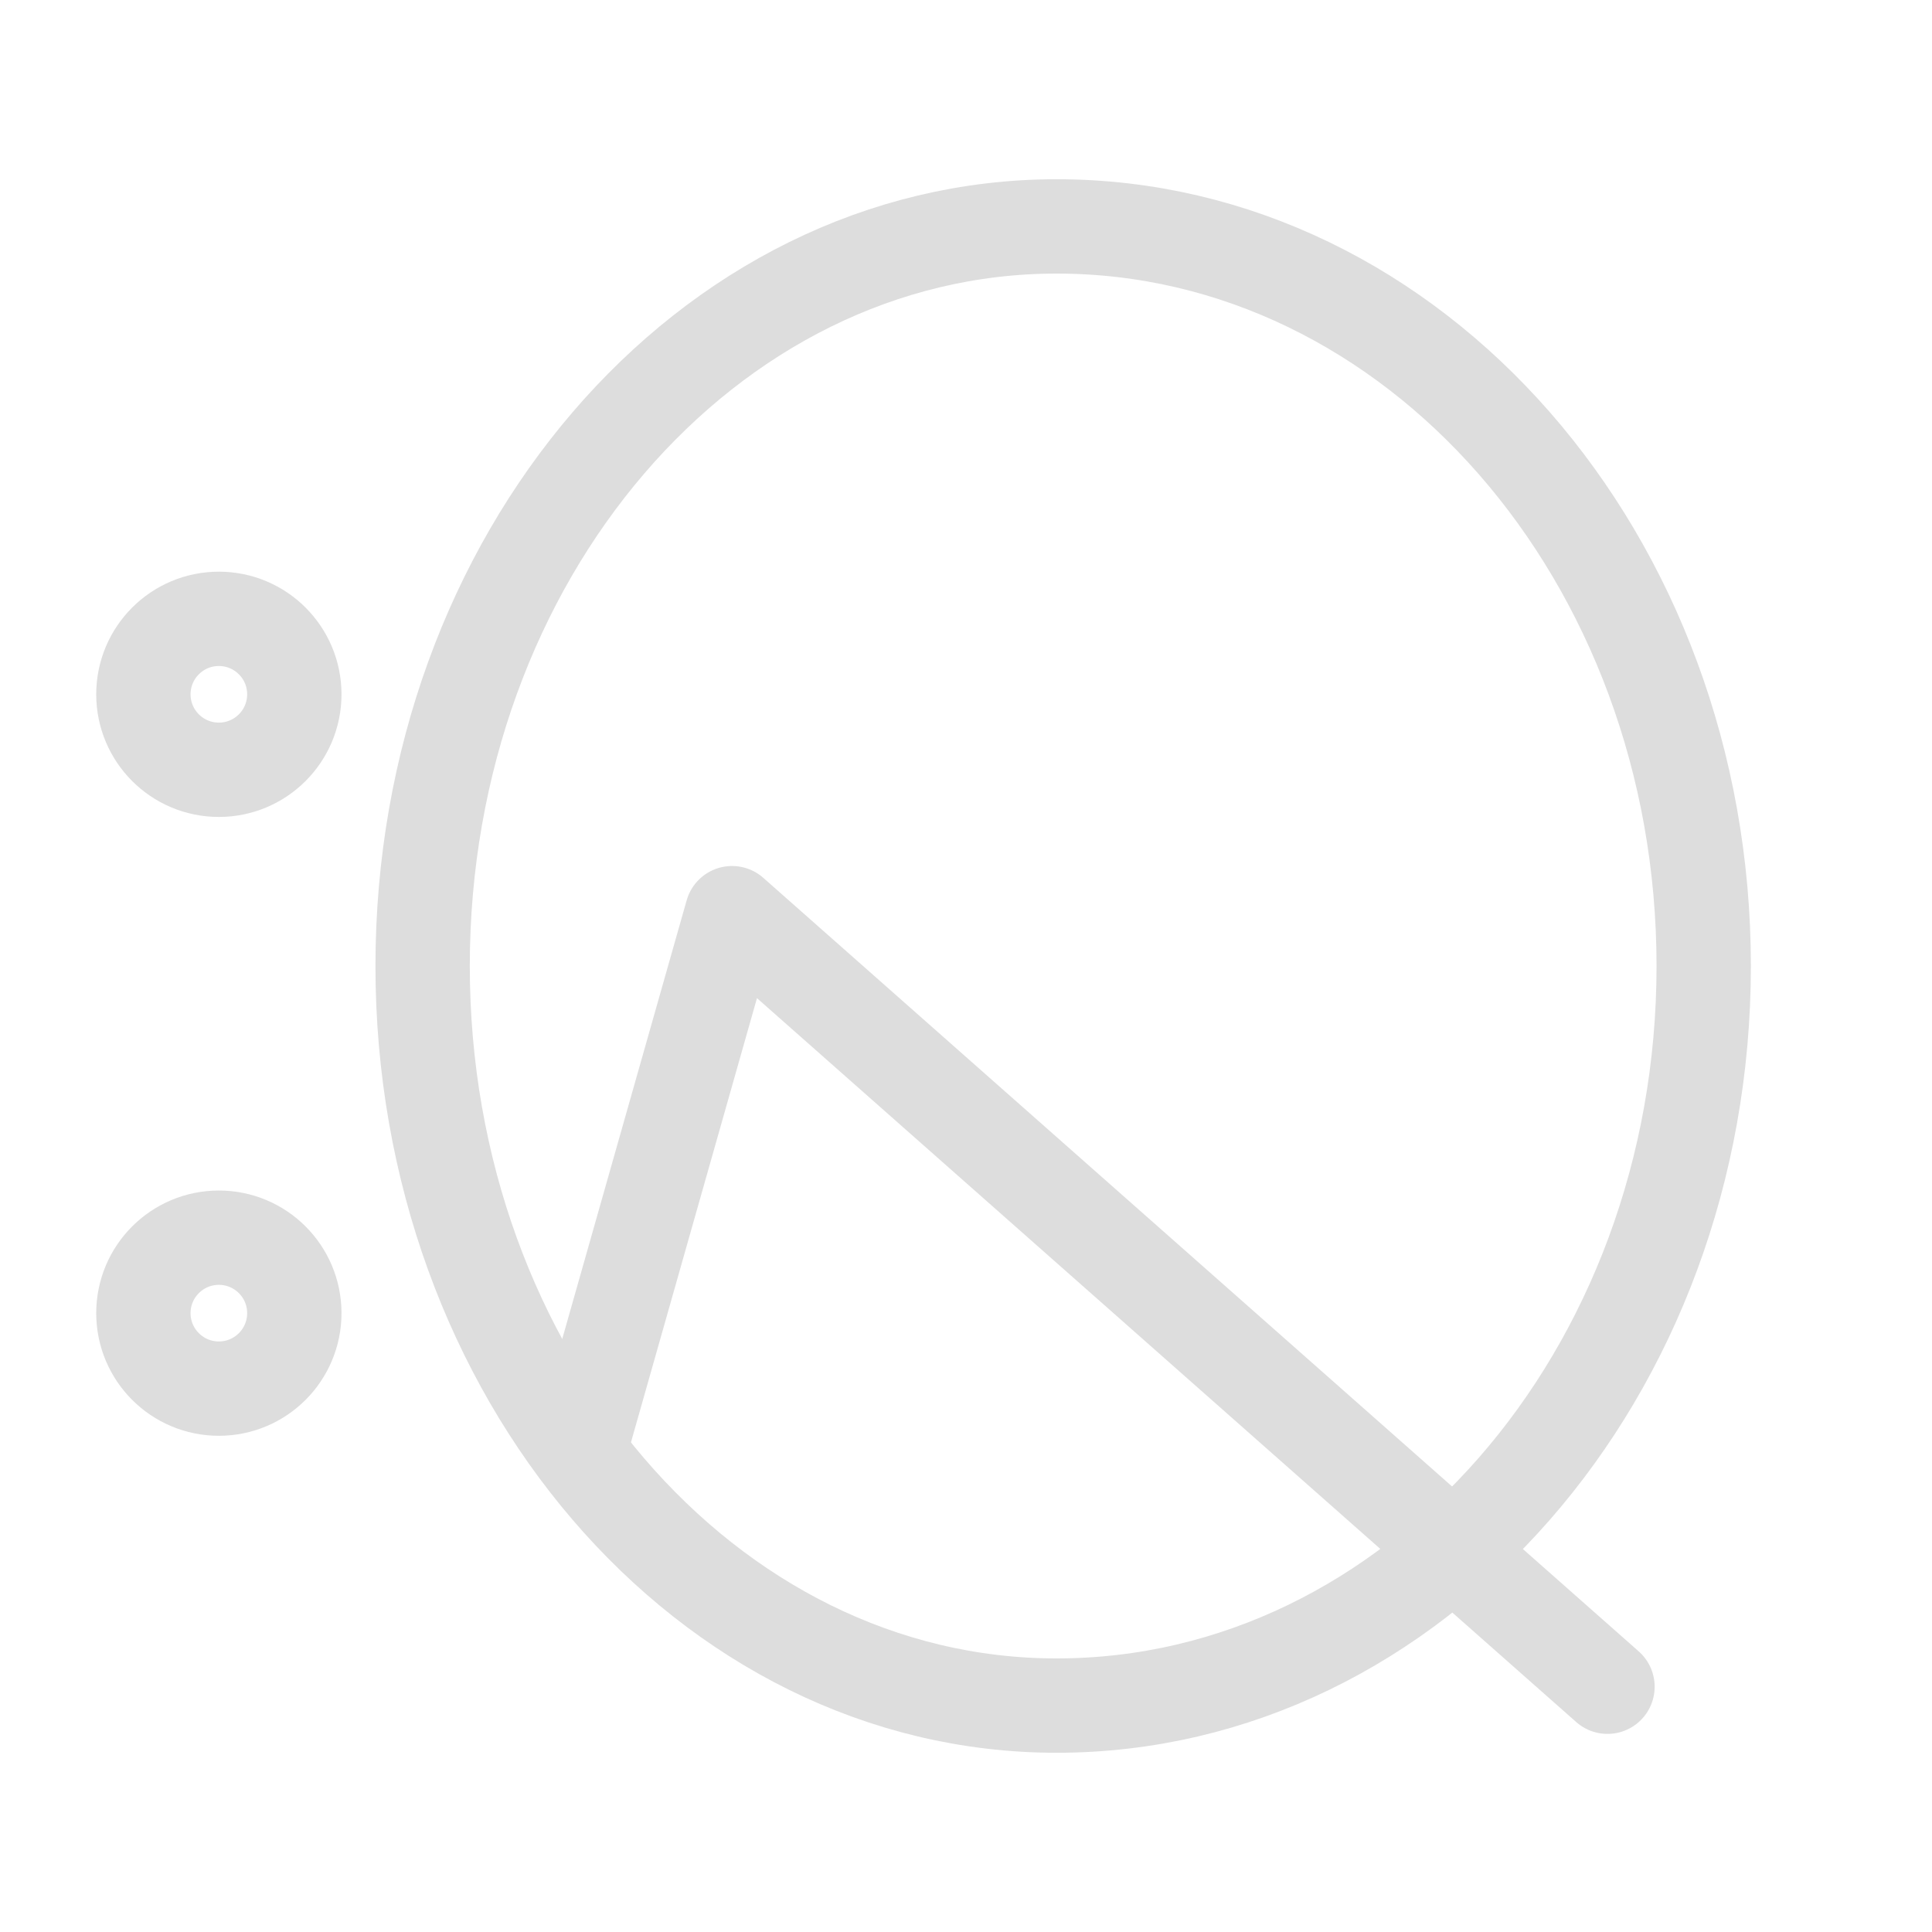
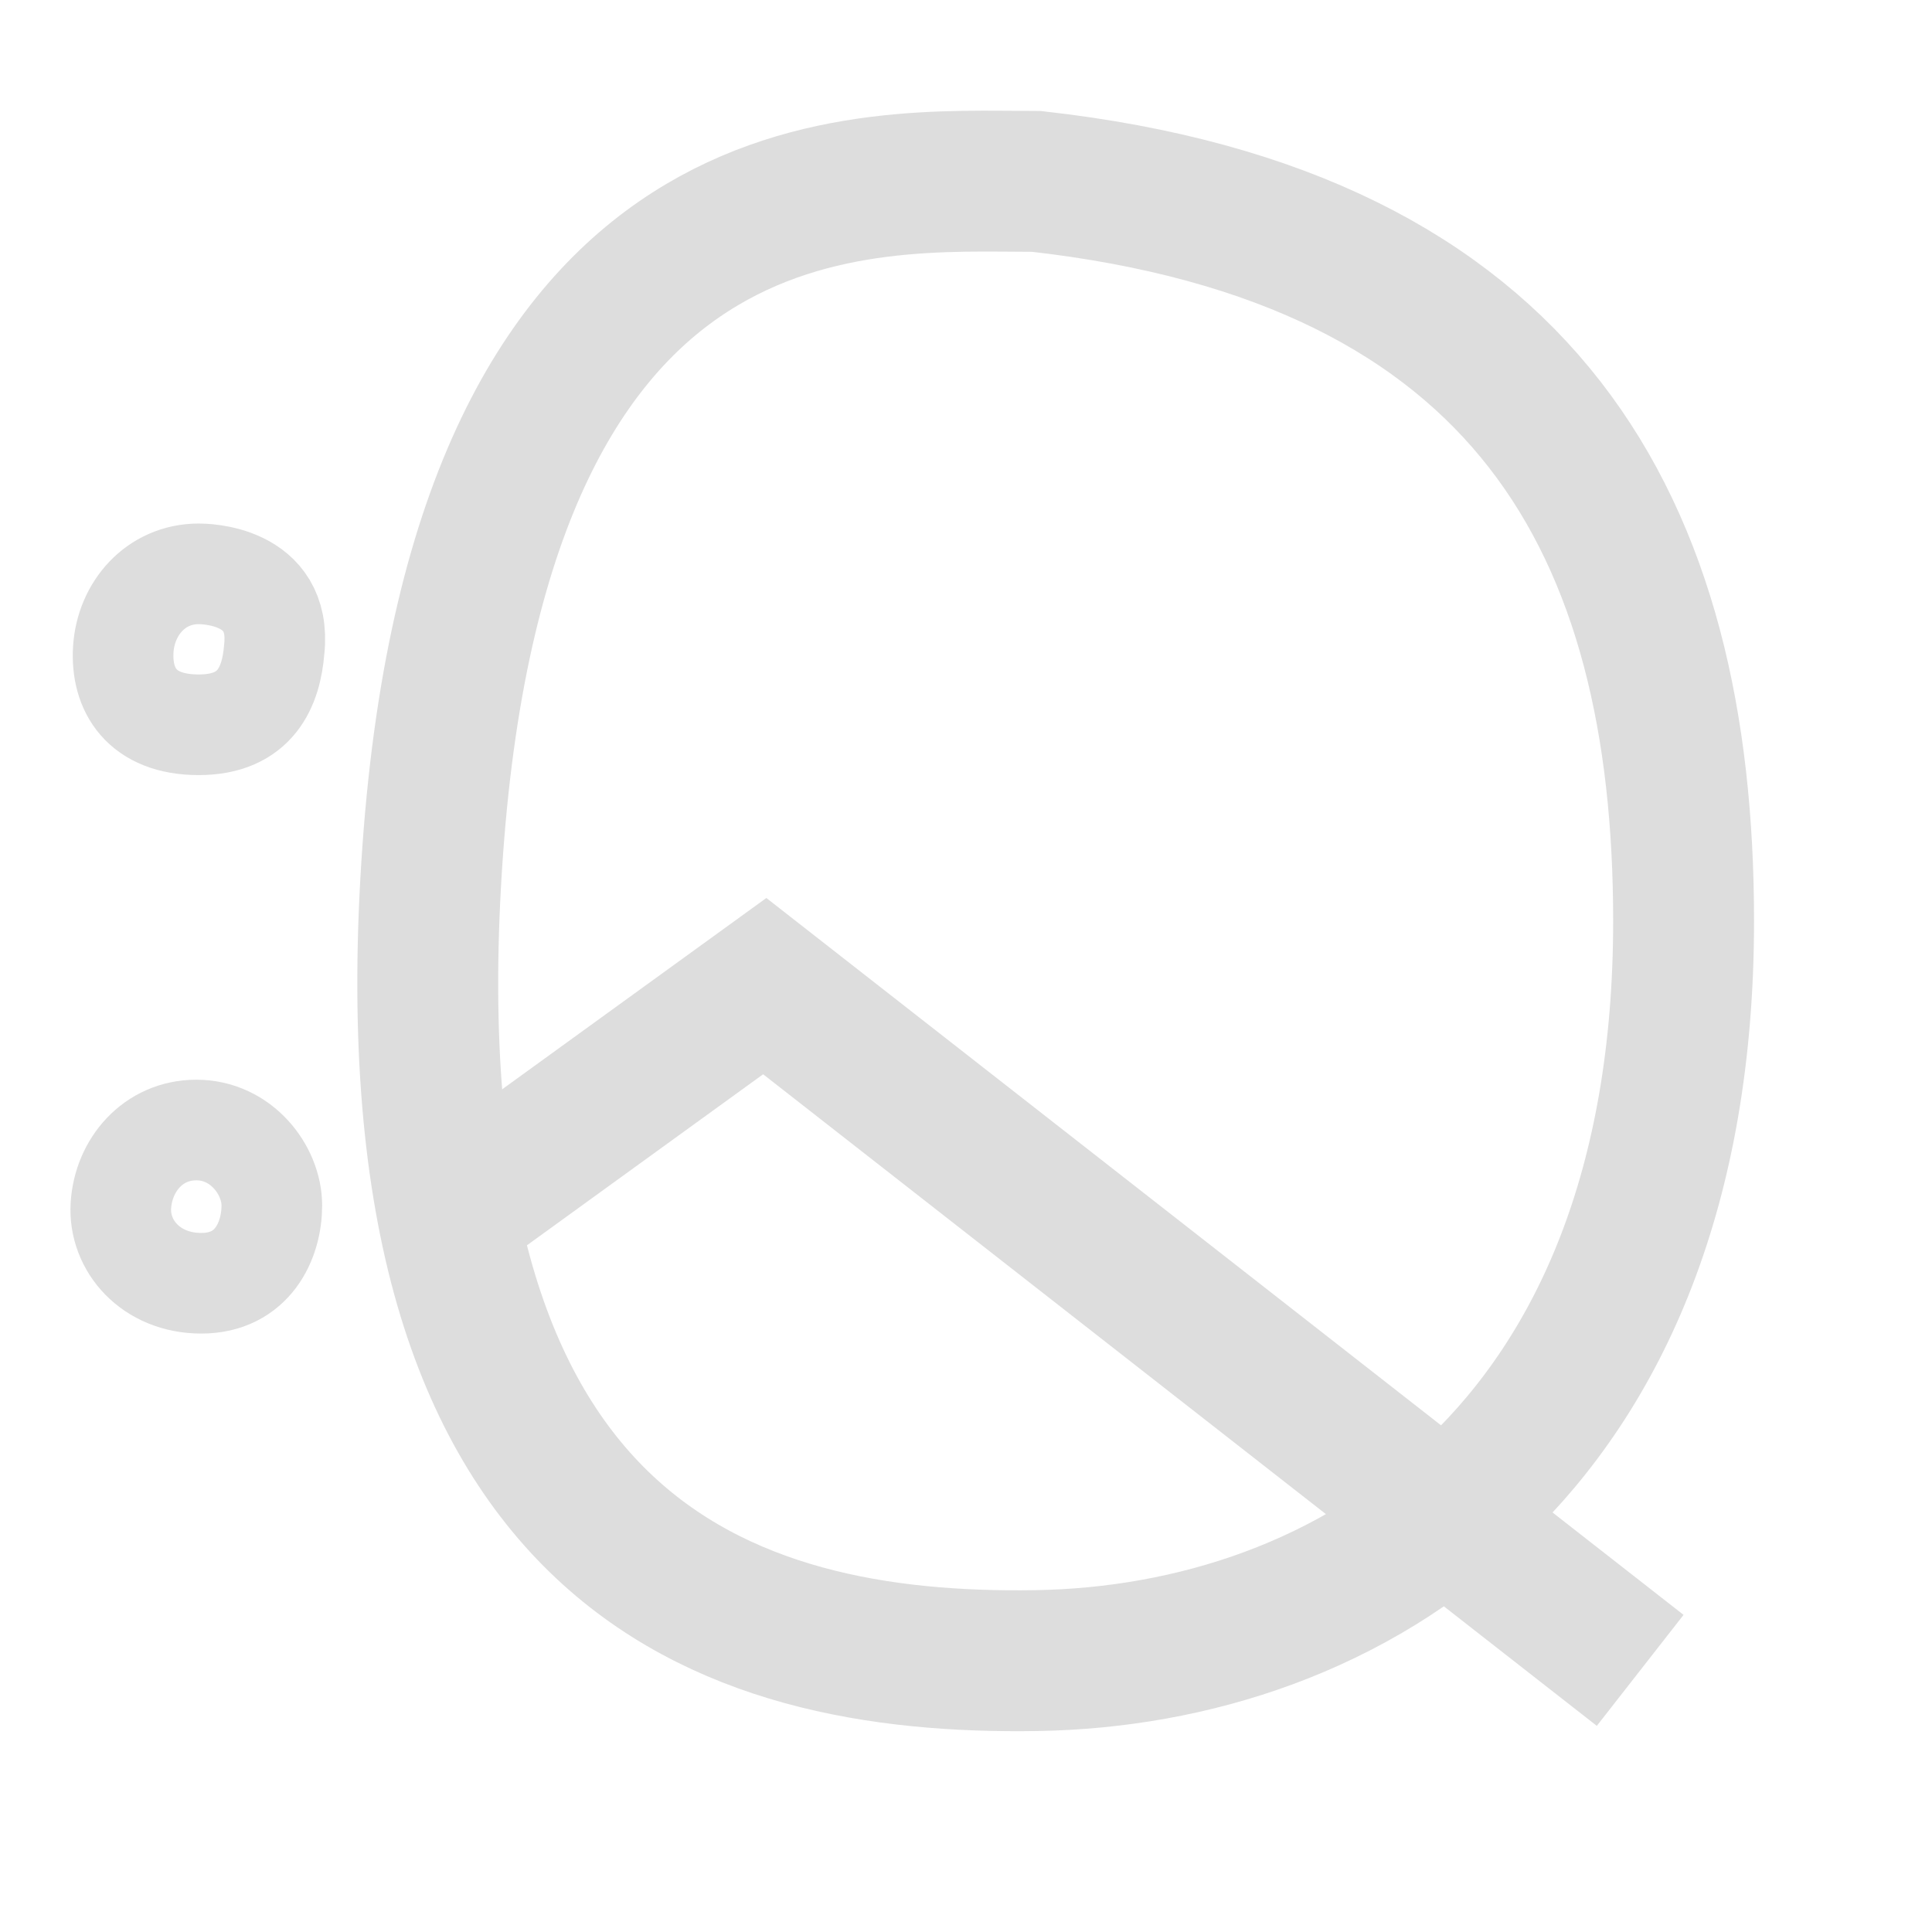
- <svg xmlns="http://www.w3.org/2000/svg" width="512" height="512" fill="none" viewBox=" 0 512 512" stroke-linejoin="round" stroke-linecap="round">
-   <g transform="translate(-16)">
-     <path d="M 54, 184 a 20,20 0 1,0 40,0 a 20,20 0 1,0 -40,0" stroke-width="25" stroke="#ddd" />
-     <path d="M 54, 348 a 20,20 0 10 40,0 a 20,20 0 1,0 -40,0" stroke-width="25" stroke="#ddd" />
-     <path d="M 296, 452 a 168,196 0 0,1 0,-392 a168,192 0 0,1 0, 392" stroke-width="25" stroke="#ddd" />
-     <path d="M170 383 L 210 242 L442 447" stroke-width="25" stroke="#ddd" />
+ <svg xmlns="http://www.w3.org/2000/svg" width="200" height="200" fill="none" viewBox="0 0 96 96" stroke="#ddd">
+   <g transform="translate(-3)">
+     <path d="M54.501 82.514C39.001 82.764 22.001 77.264 24.501 42.264C27.001 7.264 46.146 9.014 54.501 9.014C79.001 11.764 86.657 26.265 86.657 45.764C86.657 72.264 70.001 82.264 54.501 82.514Z" stroke-width="7" />
+     <path d="M9.126 32.264C9.001 34.264 10.029 36.014 12.876 36.014C15.723 36.014 16.479 34.109 16.626 32.264C17.03 28.514 13.097 28.514 12.876 28.514C10.72 28.514 9.251 30.264 9.126 32.264Z" stroke-width="5" />
+     <path d="M9.007 59.9C8.882 61.9 10.501 63.764 13.001 63.764C15.55 63.764 16.507 61.65 16.507 59.9C16.507 58.15 15.001 56.15 12.757 56.15C10.601 56.15 9.132 57.9 9.007 59.9Z" stroke="#ddd" stroke-width="5" />
+     <path d="M26.5 59.5L41 49L84.5 83" stroke-width="7" />
  </g>
</svg>
